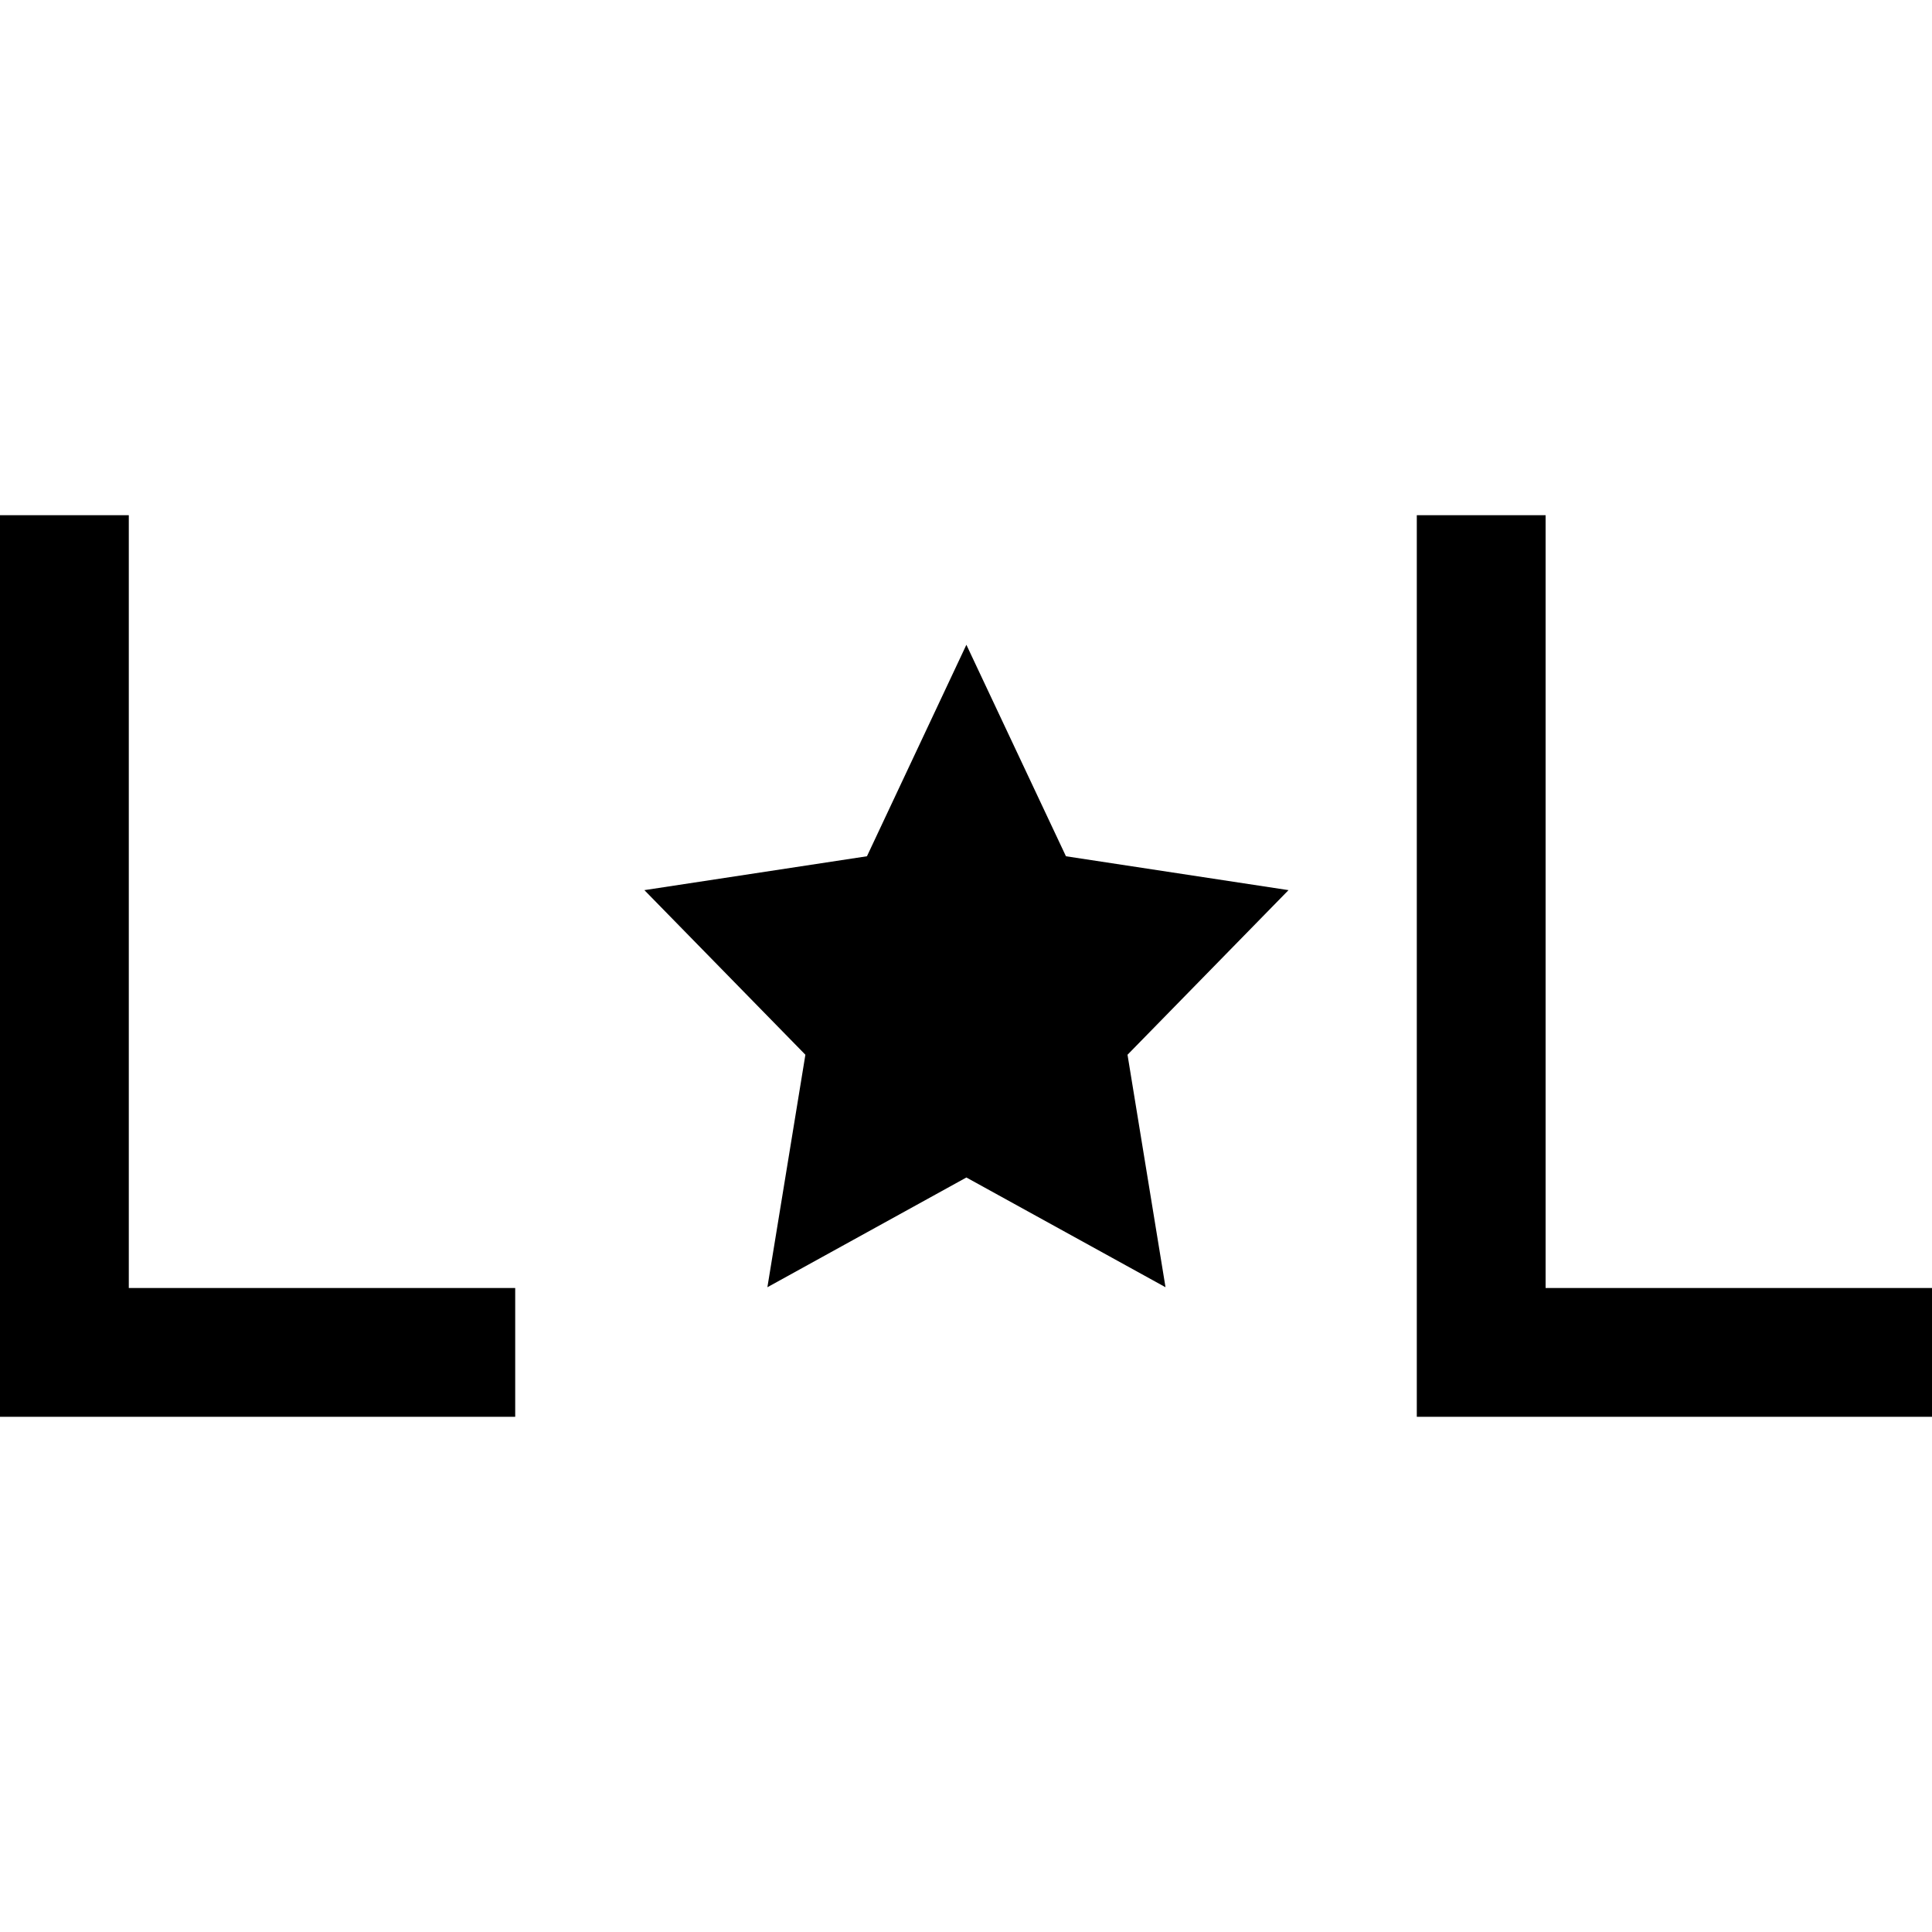
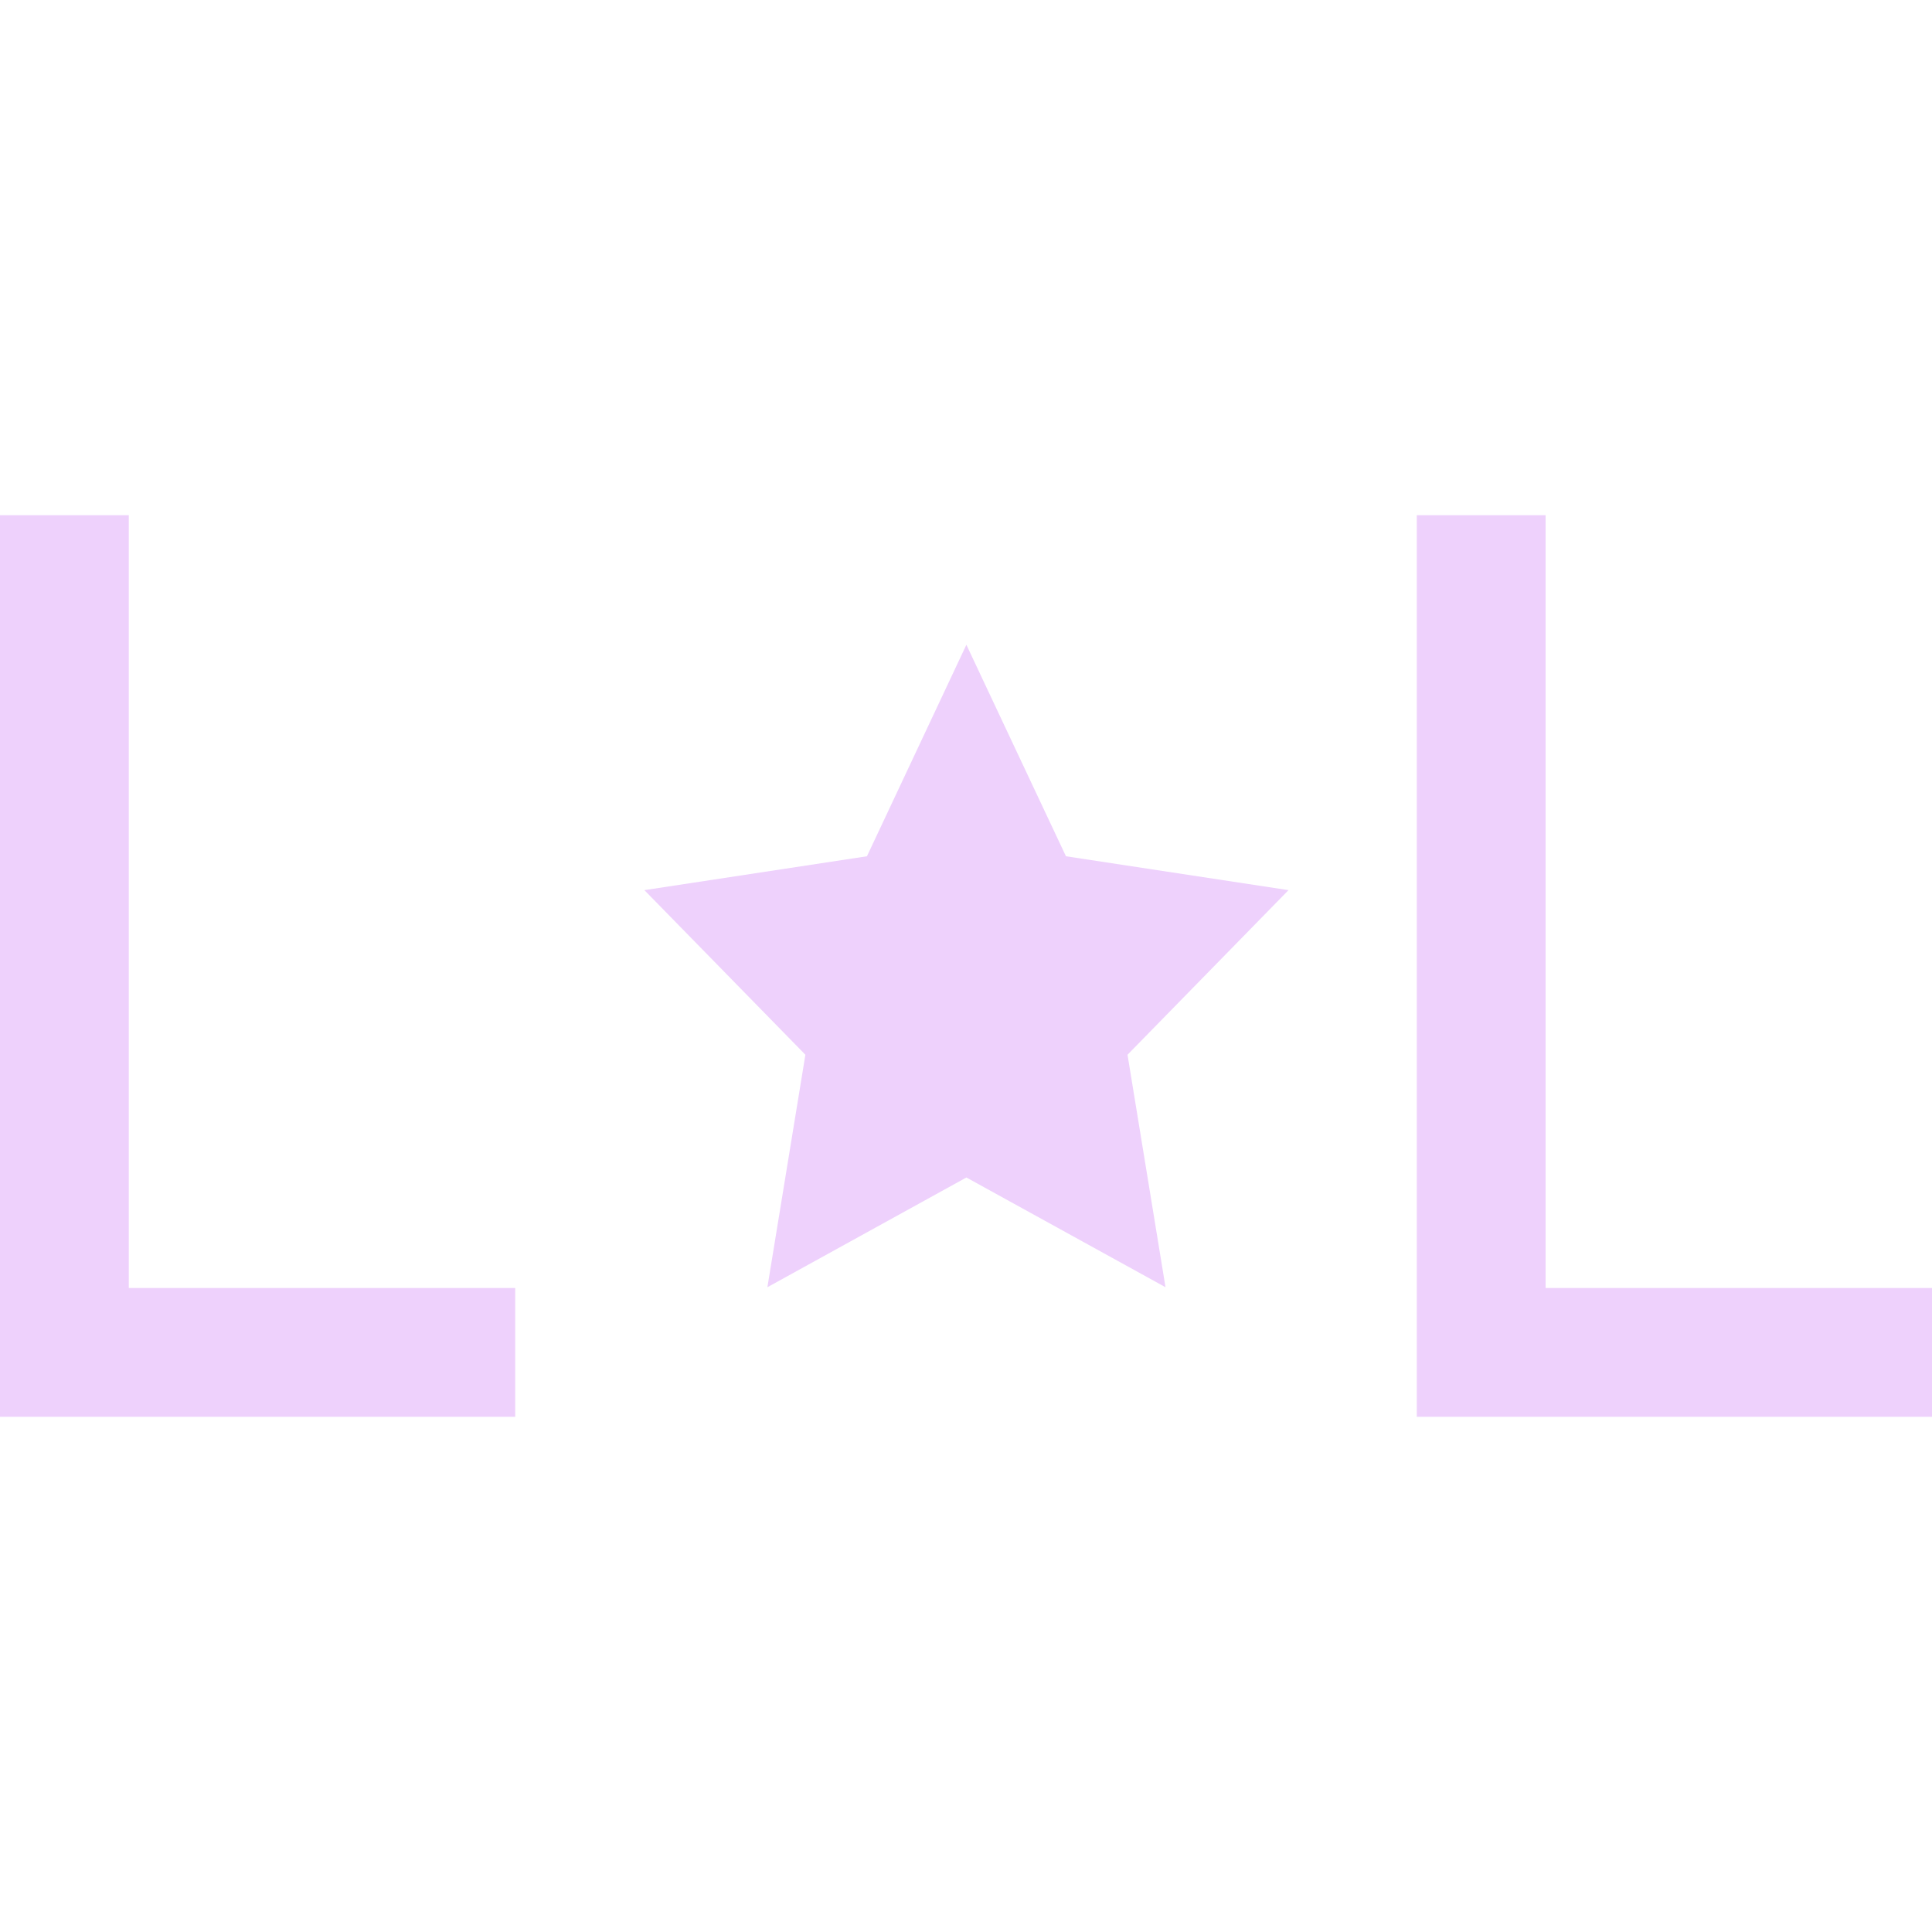
<svg xmlns="http://www.w3.org/2000/svg" viewBox="0 0 15 15">
-   <path fill="currentColor" d="m7.503 5.006.773 1.642 1.728.263-1.25 1.278.295 1.805-1.546-.852-1.545.852.295-1.805-1.25-1.278 1.728-.263Z" />
-   <path fill="none" stroke="currentColor" d="M11.5 4v6.5H15M.5 4v6.5H4" />
+   <path fill="#eed1fc" d="m7.503 5.006.773 1.642 1.728.263-1.25 1.278.295 1.805-1.546-.852-1.545.852.295-1.805-1.25-1.278 1.728-.263Z" />
+   <path fill="none" stroke="#eed1fc" d="M11.5 4v6.5H15M.5 4v6.5H4" />
</svg>
